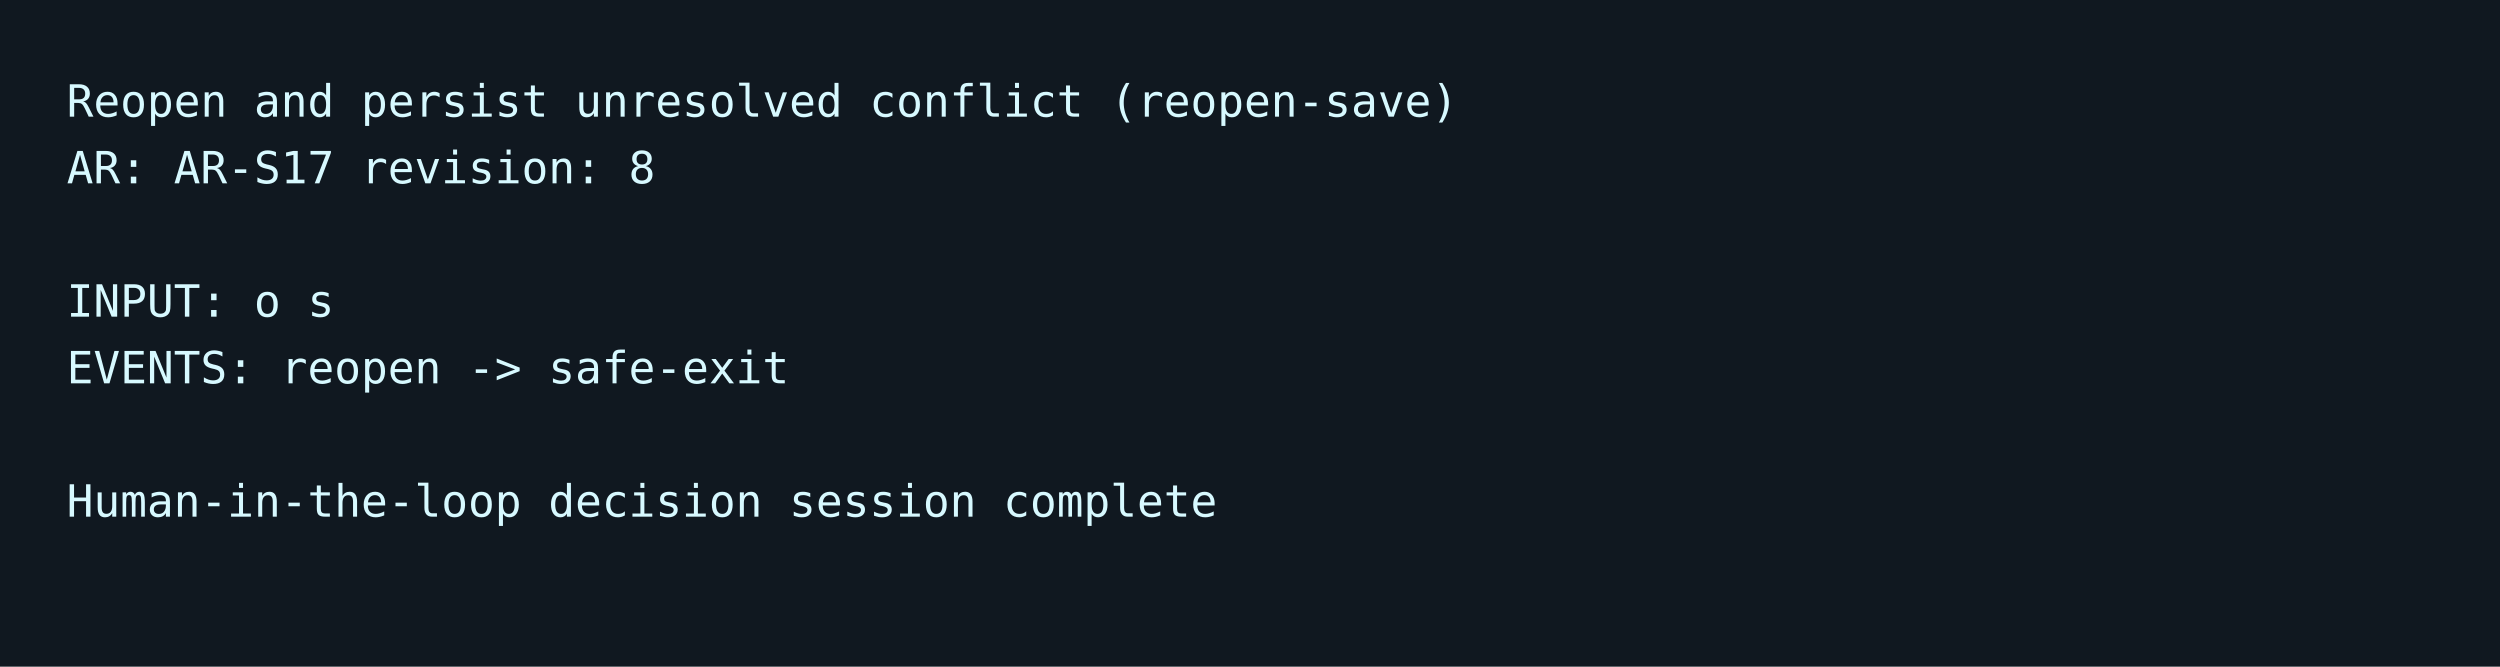
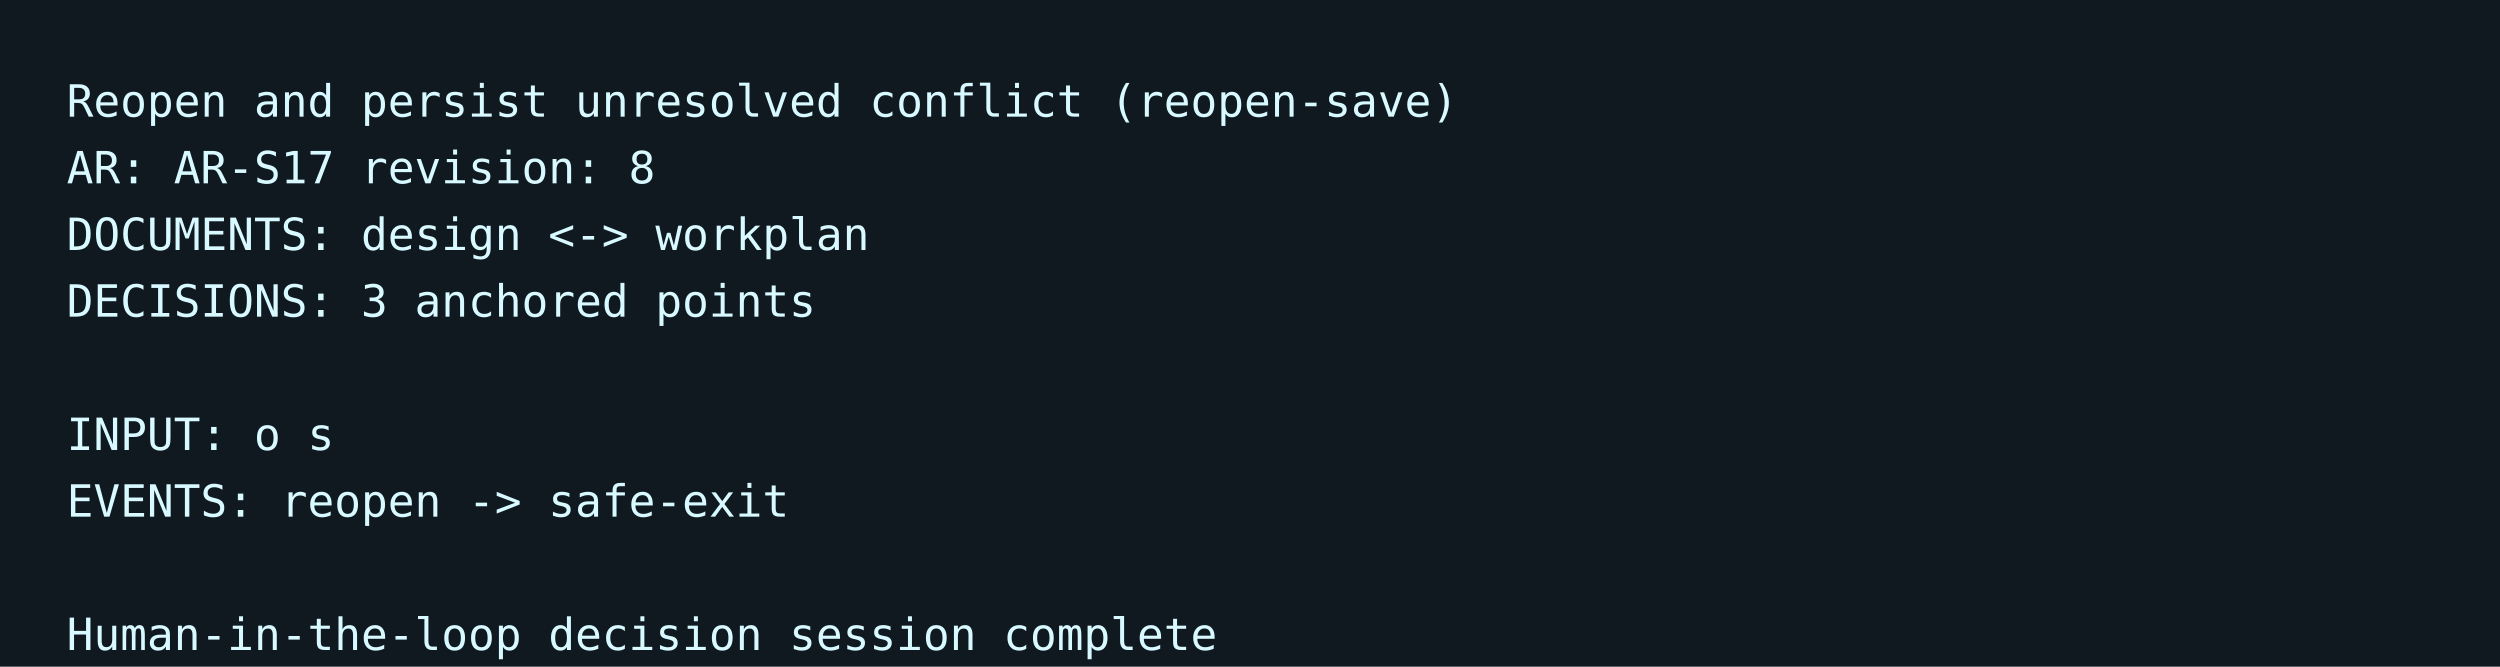
<svg xmlns="http://www.w3.org/2000/svg" width="900" height="240" role="img" aria-labelledby="title-reopen-save desc-reopen-save">
  <rect width="100%" height="100%" fill="#101820" />
  <g fill="#d7f9ff" font-family="monospace" font-size="16">
    <text x="24" y="42">Reopen and persist unresolved conflict (reopen-save)</text>
    <text x="24" y="66">AR: AR-S17  revision: 8</text>
-     <text x="24" y="90" />
-     <text x="24" y="114">INPUT: o s</text>
-     <text x="24" y="138">EVENTS: reopen -&gt; safe-exit</text>
-     <text x="24" y="162" />
-     <text x="24" y="186">Human-in-the-loop decision session complete</text>
+     <text x="24" y="90">DOCUMENTS: design &lt;-&gt; workplan</text>
+     <text x="24" y="114">DECISIONS: 3 anchored points</text>
+     <text x="24" y="138" />
+     <text x="24" y="162">INPUT: o s</text>
+     <text x="24" y="186">EVENTS: reopen -&gt; safe-exit</text>
+     <text x="24" y="210" />
+     <text x="24" y="234">Human-in-the-loop decision session complete</text>
  </g>
</svg>
